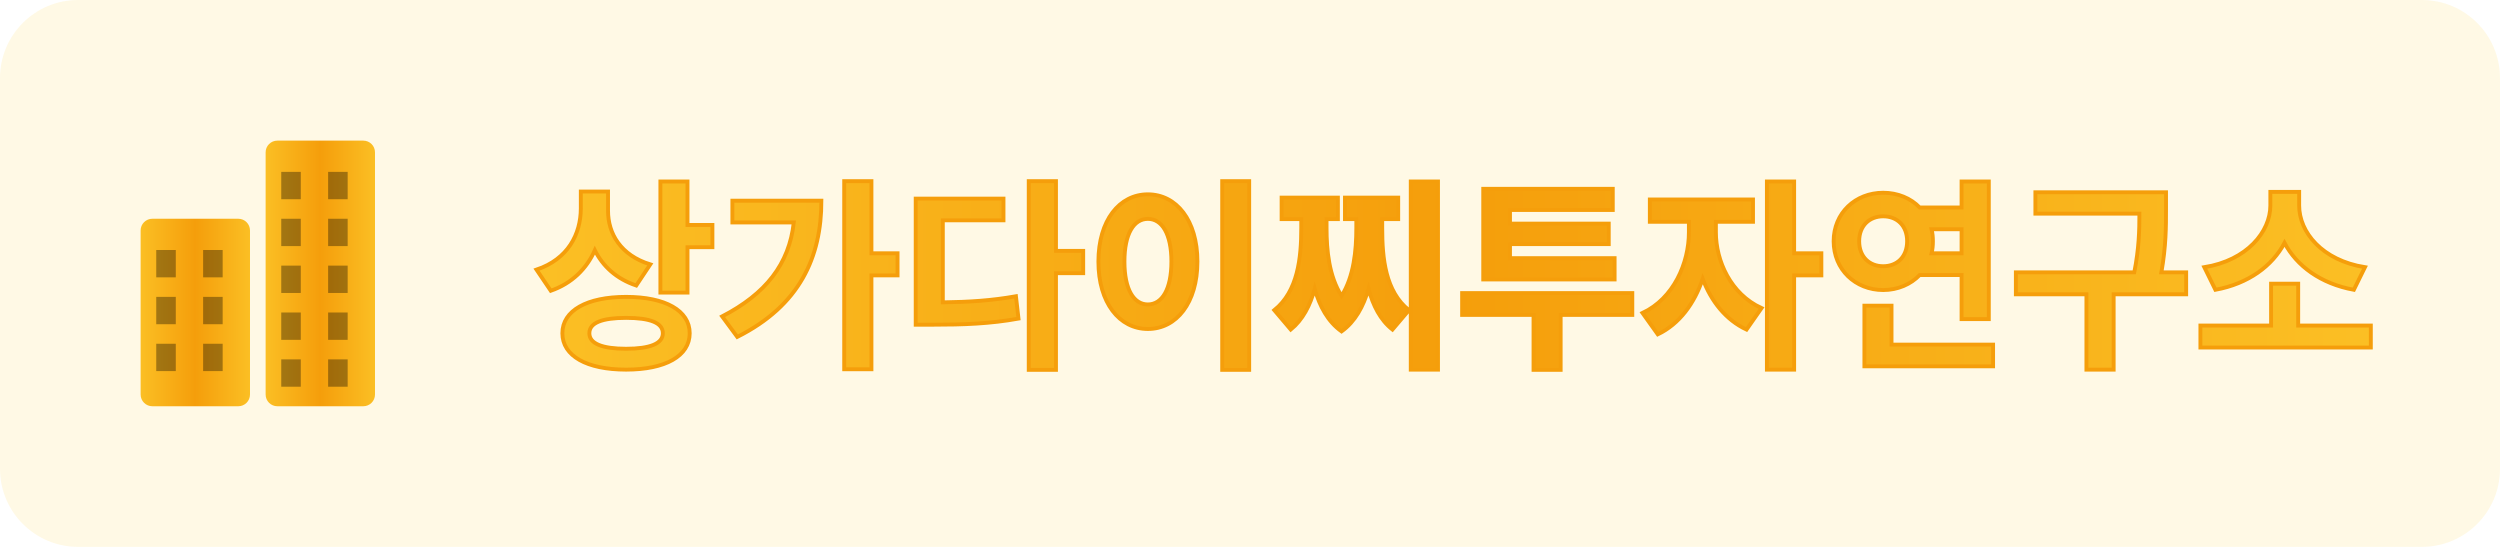
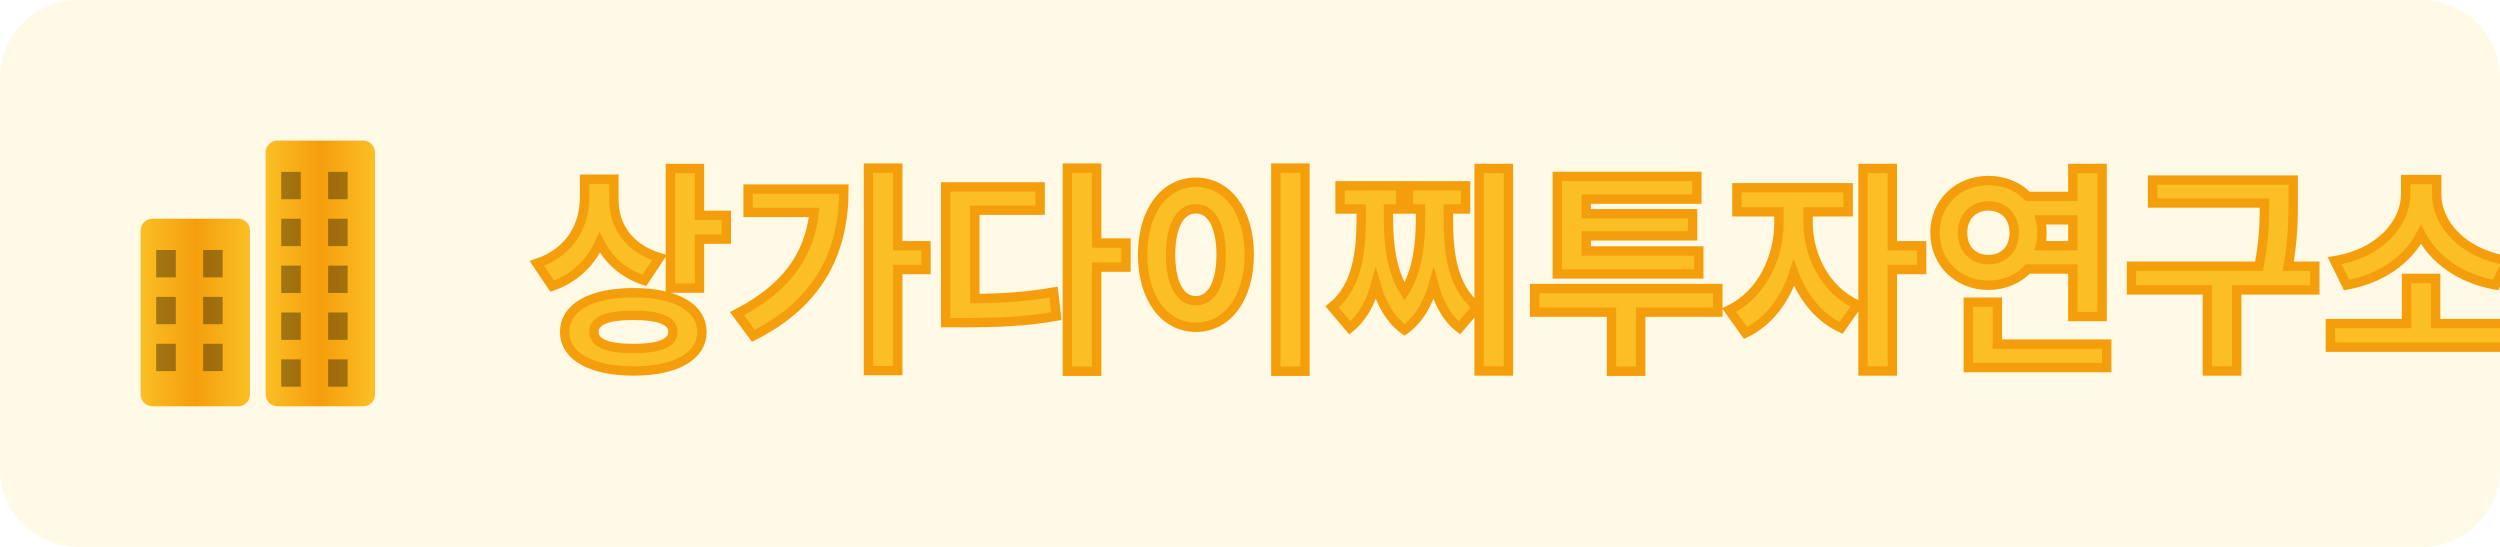
<svg xmlns="http://www.w3.org/2000/svg" width="320" height="70" viewBox="0 0 320 70" fill="none">
  <rect width="320" height="70" rx="10" fill="url(#gradient1)" />
  <defs>
    <linearGradient id="gradient1" x1="0" y1="0" x2="320" y2="70">
      <stop offset="0%" style="stop-color:#FCD34D;stop-opacity:0.15" />
      <stop offset="100%" style="stop-color:#F59E0B;stop-opacity:0.25" />
    </linearGradient>
    <linearGradient id="textGradient" x1="0%" y1="0%" x2="100%" y2="0%">
      <stop offset="0%" style="stop-color:#FBBF24" />
      <stop offset="50%" style="stop-color:#F59E0B" />
      <stop offset="100%" style="stop-color:#FBBF24" />
    </linearGradient>
  </defs>
  <g transform="translate(18, 18)">
    <rect x="0" y="10" width="14" height="24" fill="url(#textGradient)" rx="1.5" />
    <rect x="16" y="0" width="14" height="34" fill="url(#textGradient)" rx="1.5" />
    <rect x="2" y="14" width="2.5" height="3.5" fill="#000" opacity="0.35" />
    <rect x="2" y="20" width="2.5" height="3.5" fill="#000" opacity="0.35" />
    <rect x="2" y="26" width="2.5" height="3.5" fill="#000" opacity="0.35" />
    <rect x="8" y="14" width="2.5" height="3.5" fill="#000" opacity="0.35" />
    <rect x="8" y="20" width="2.5" height="3.5" fill="#000" opacity="0.35" />
    <rect x="8" y="26" width="2.5" height="3.5" fill="#000" opacity="0.35" />
    <rect x="18" y="4" width="2.5" height="3.5" fill="#000" opacity="0.35" />
    <rect x="18" y="10" width="2.5" height="3.5" fill="#000" opacity="0.35" />
    <rect x="18" y="16" width="2.5" height="3.5" fill="#000" opacity="0.35" />
    <rect x="18" y="22" width="2.5" height="3.5" fill="#000" opacity="0.35" />
    <rect x="18" y="28" width="2.5" height="3.5" fill="#000" opacity="0.35" />
    <rect x="24" y="4" width="2.5" height="3.5" fill="#000" opacity="0.35" />
    <rect x="24" y="10" width="2.5" height="3.5" fill="#000" opacity="0.35" />
    <rect x="24" y="16" width="2.5" height="3.5" fill="#000" opacity="0.35" />
    <rect x="24" y="22" width="2.5" height="3.5" fill="#000" opacity="0.35" />
    <rect x="24" y="28" width="2.5" height="3.5" fill="#000" opacity="0.35" />
  </g>
-   <text x="68" y="45" font-family="Pretendard, Arial, sans-serif" font-size="26" font-weight="900" fill="url(#textGradient)" letter-spacing="-0.3" stroke="#F59E0B" stroke-width="0.5">상가다이찌투자연구소</text>
+   <text x="68" y="45" font-family="Pretendard, Arial, sans-serif" font-size="28" font-weight="900" fill="#000000" letter-spacing="-0.3" opacity="0.6">상가다이찌투자연구소</text>
+   <text x="68" y="45" font-family="Pretendard, Arial, sans-serif" font-size="28" font-weight="900" fill="#FBBF24" letter-spacing="-0.3" stroke="#F59E0B" stroke-width="1.2">상가다이찌투자연구소</text>
</svg>
